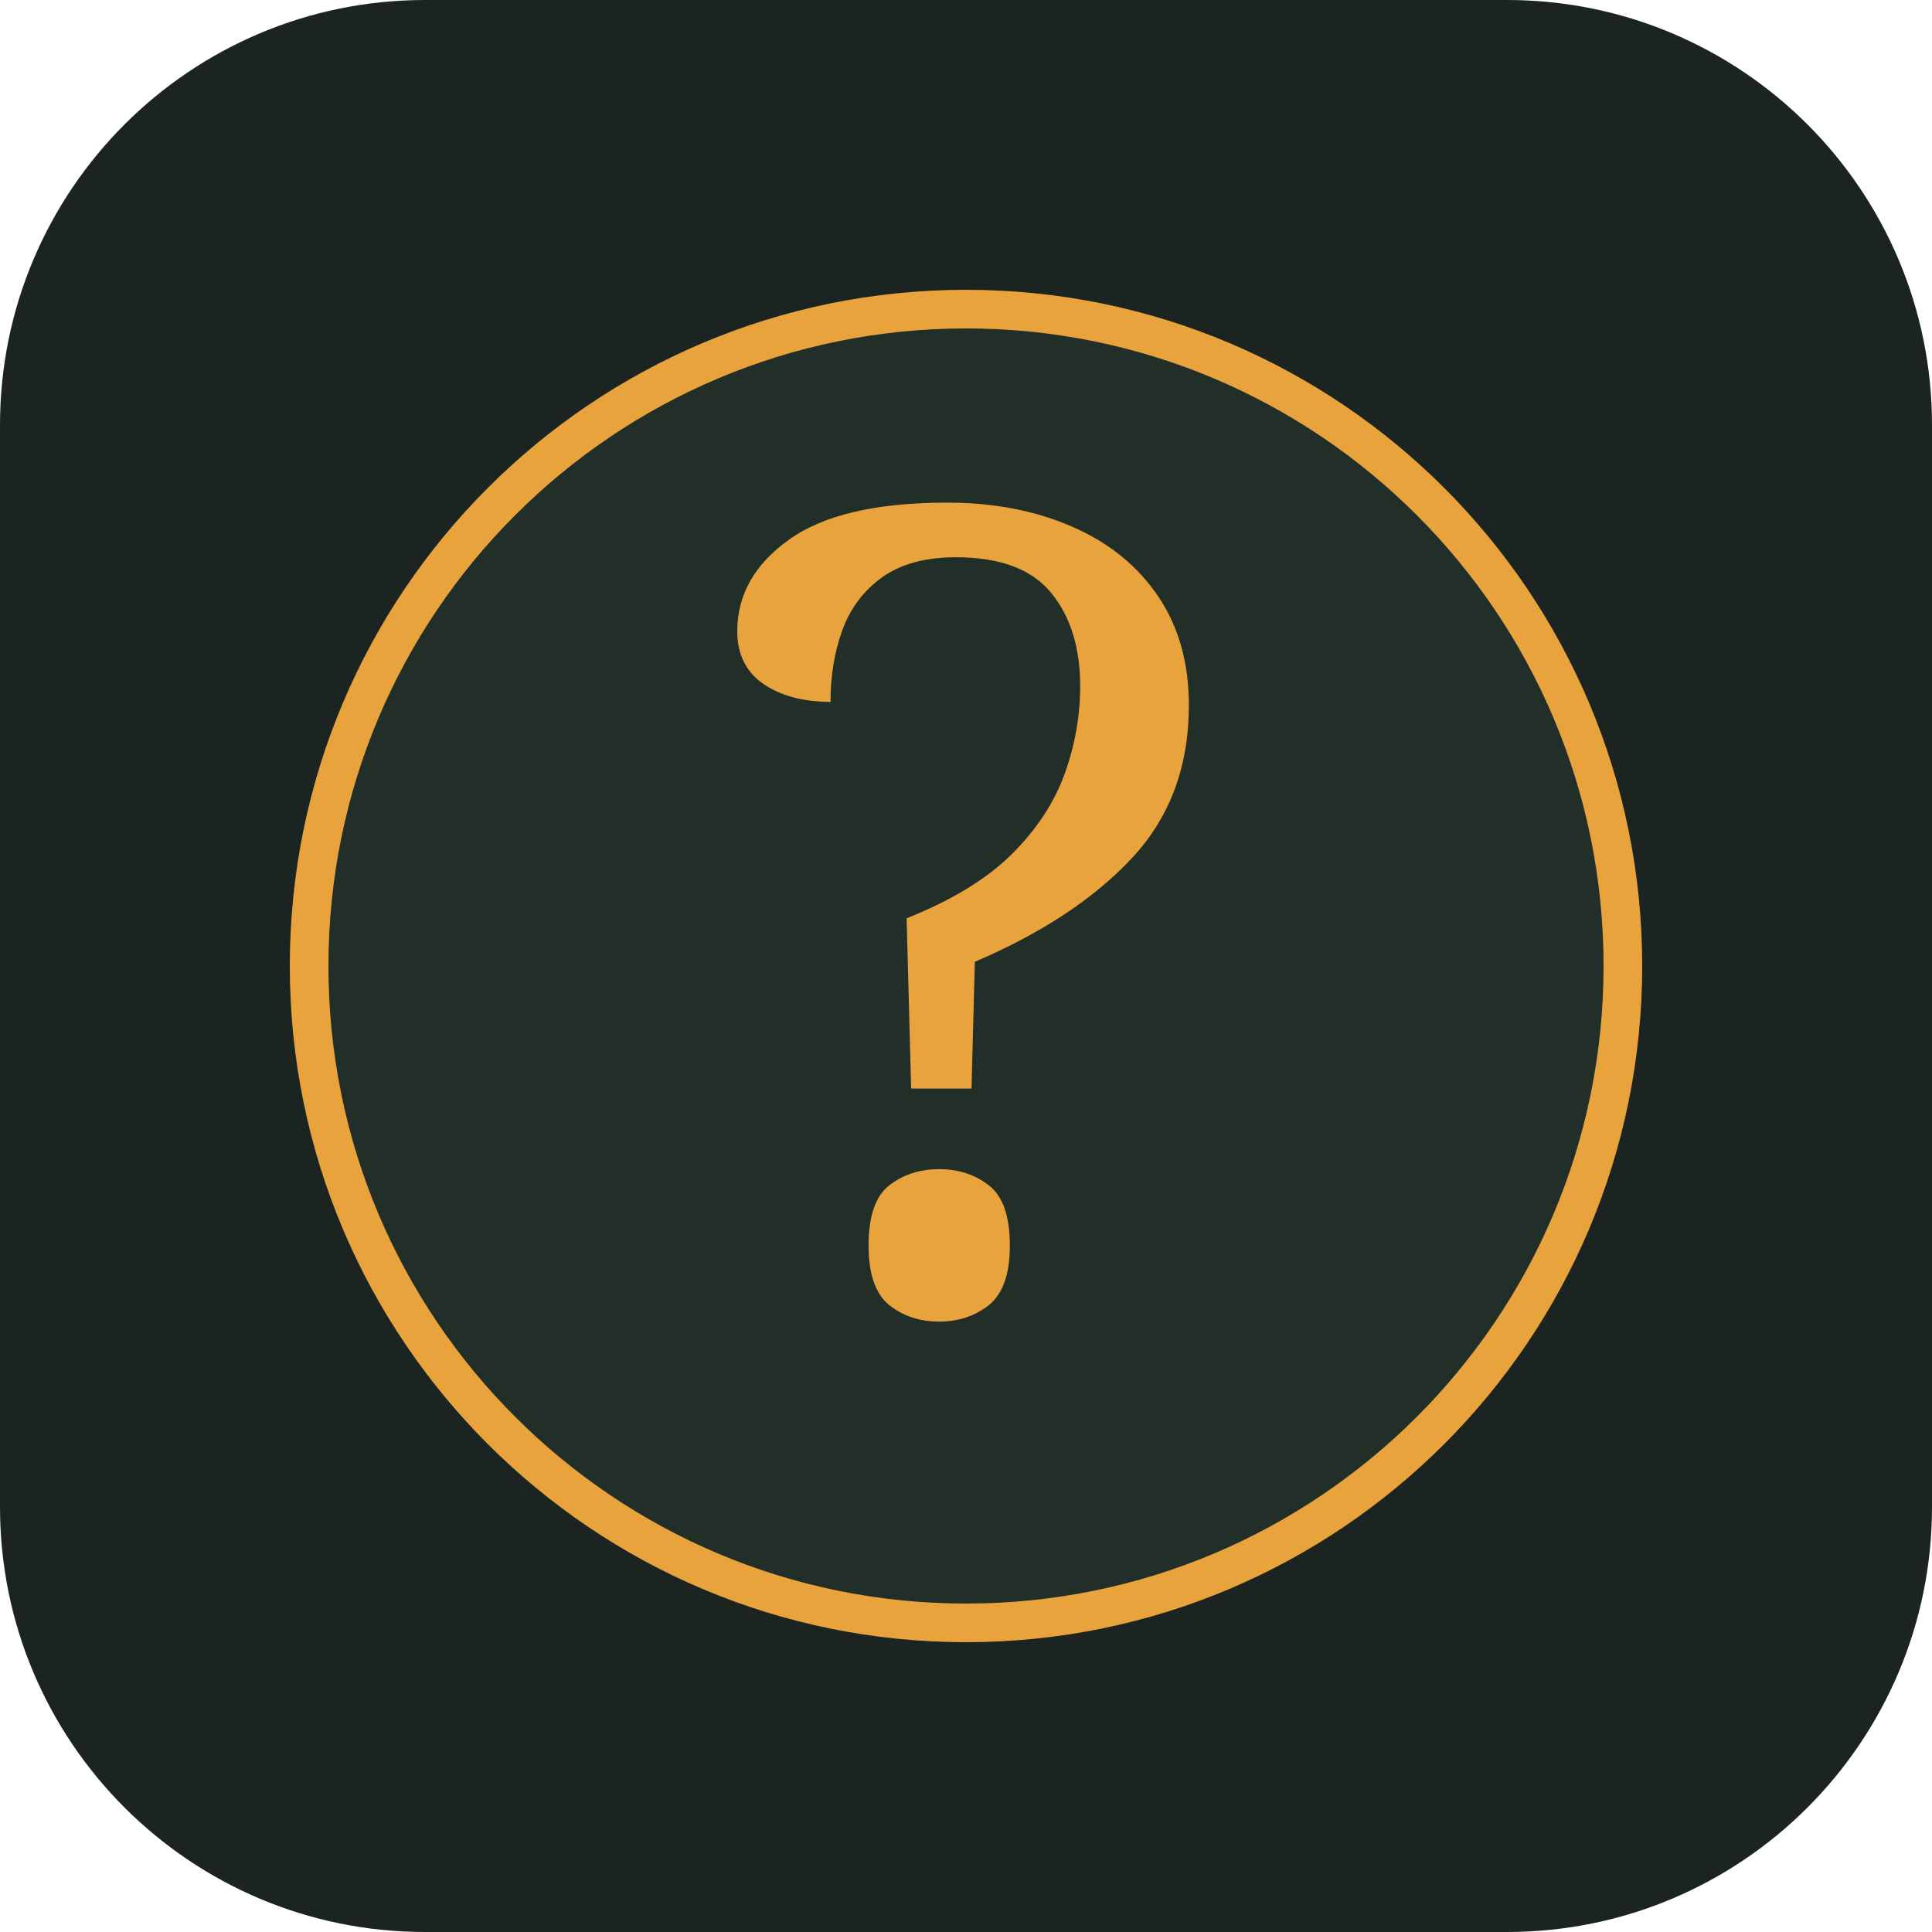
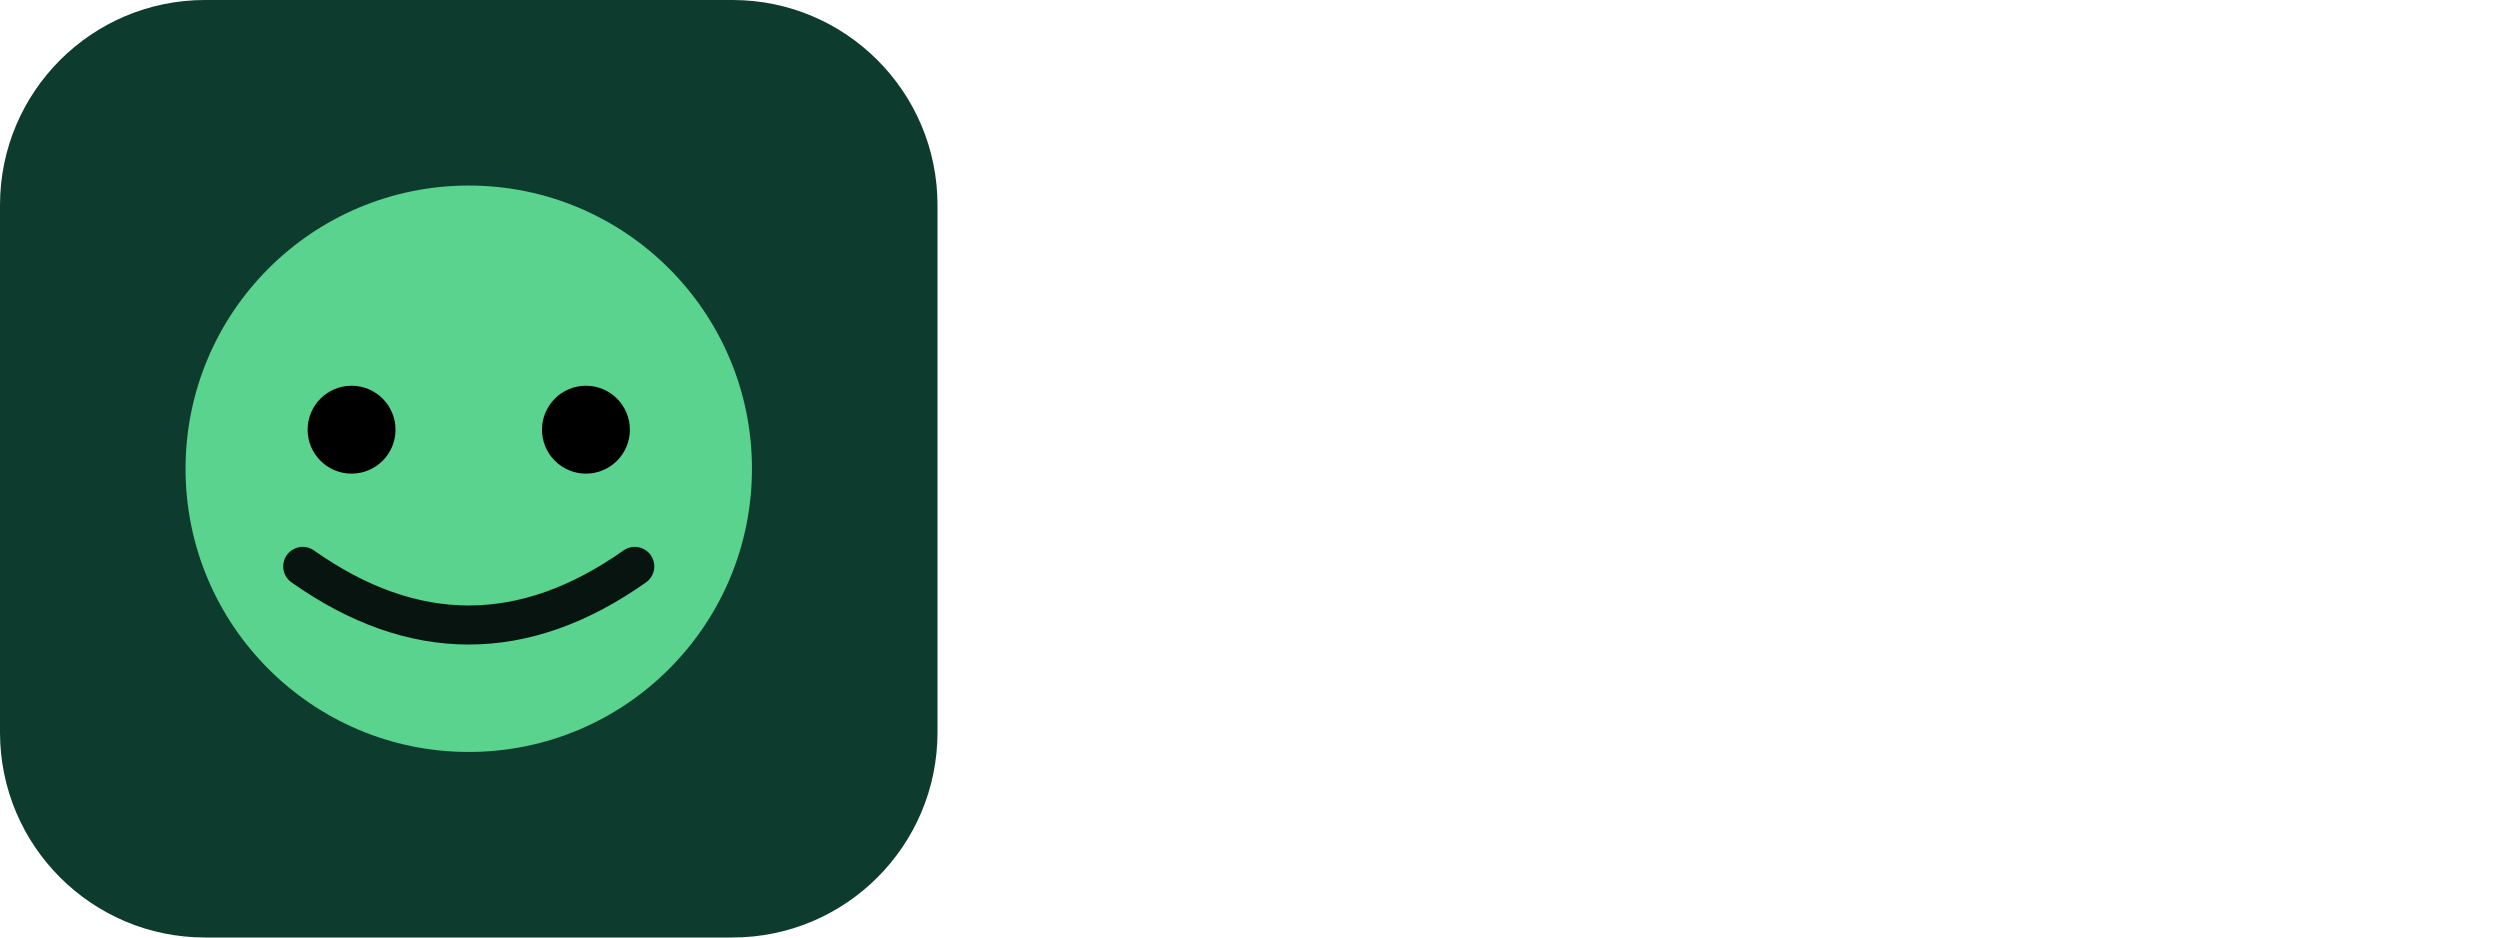
- <svg xmlns="http://www.w3.org/2000/svg" viewBox="0 0 100 100">
-   <rect width="100" height="100" rx="22" fill="#1B2420" />
-   <circle cx="50" cy="50" r="34" fill="#222E28" stroke="#E8A33D" stroke-width="2" />
-   <text x="50" y="68" text-anchor="middle" font-size="58" font-family="Georgia" fill="#E8A33D">?</text>
+ <svg xmlns="http://www.w3.org/2000/svg" viewBox="0 0 512 192">
+   <rect width="192" height="192" rx="42" fill="#0d3b2e" />
+   <circle cx="96" cy="96" r="58" fill="#59d38d" />
+   <circle cx="72" cy="88" r="9" />
+   <circle cx="120" cy="88" r="9" />
+   <path d="M62 116 Q96 140 130 116" fill="none" stroke="#07140f" stroke-width="8" stroke-linecap="round" />
</svg>
